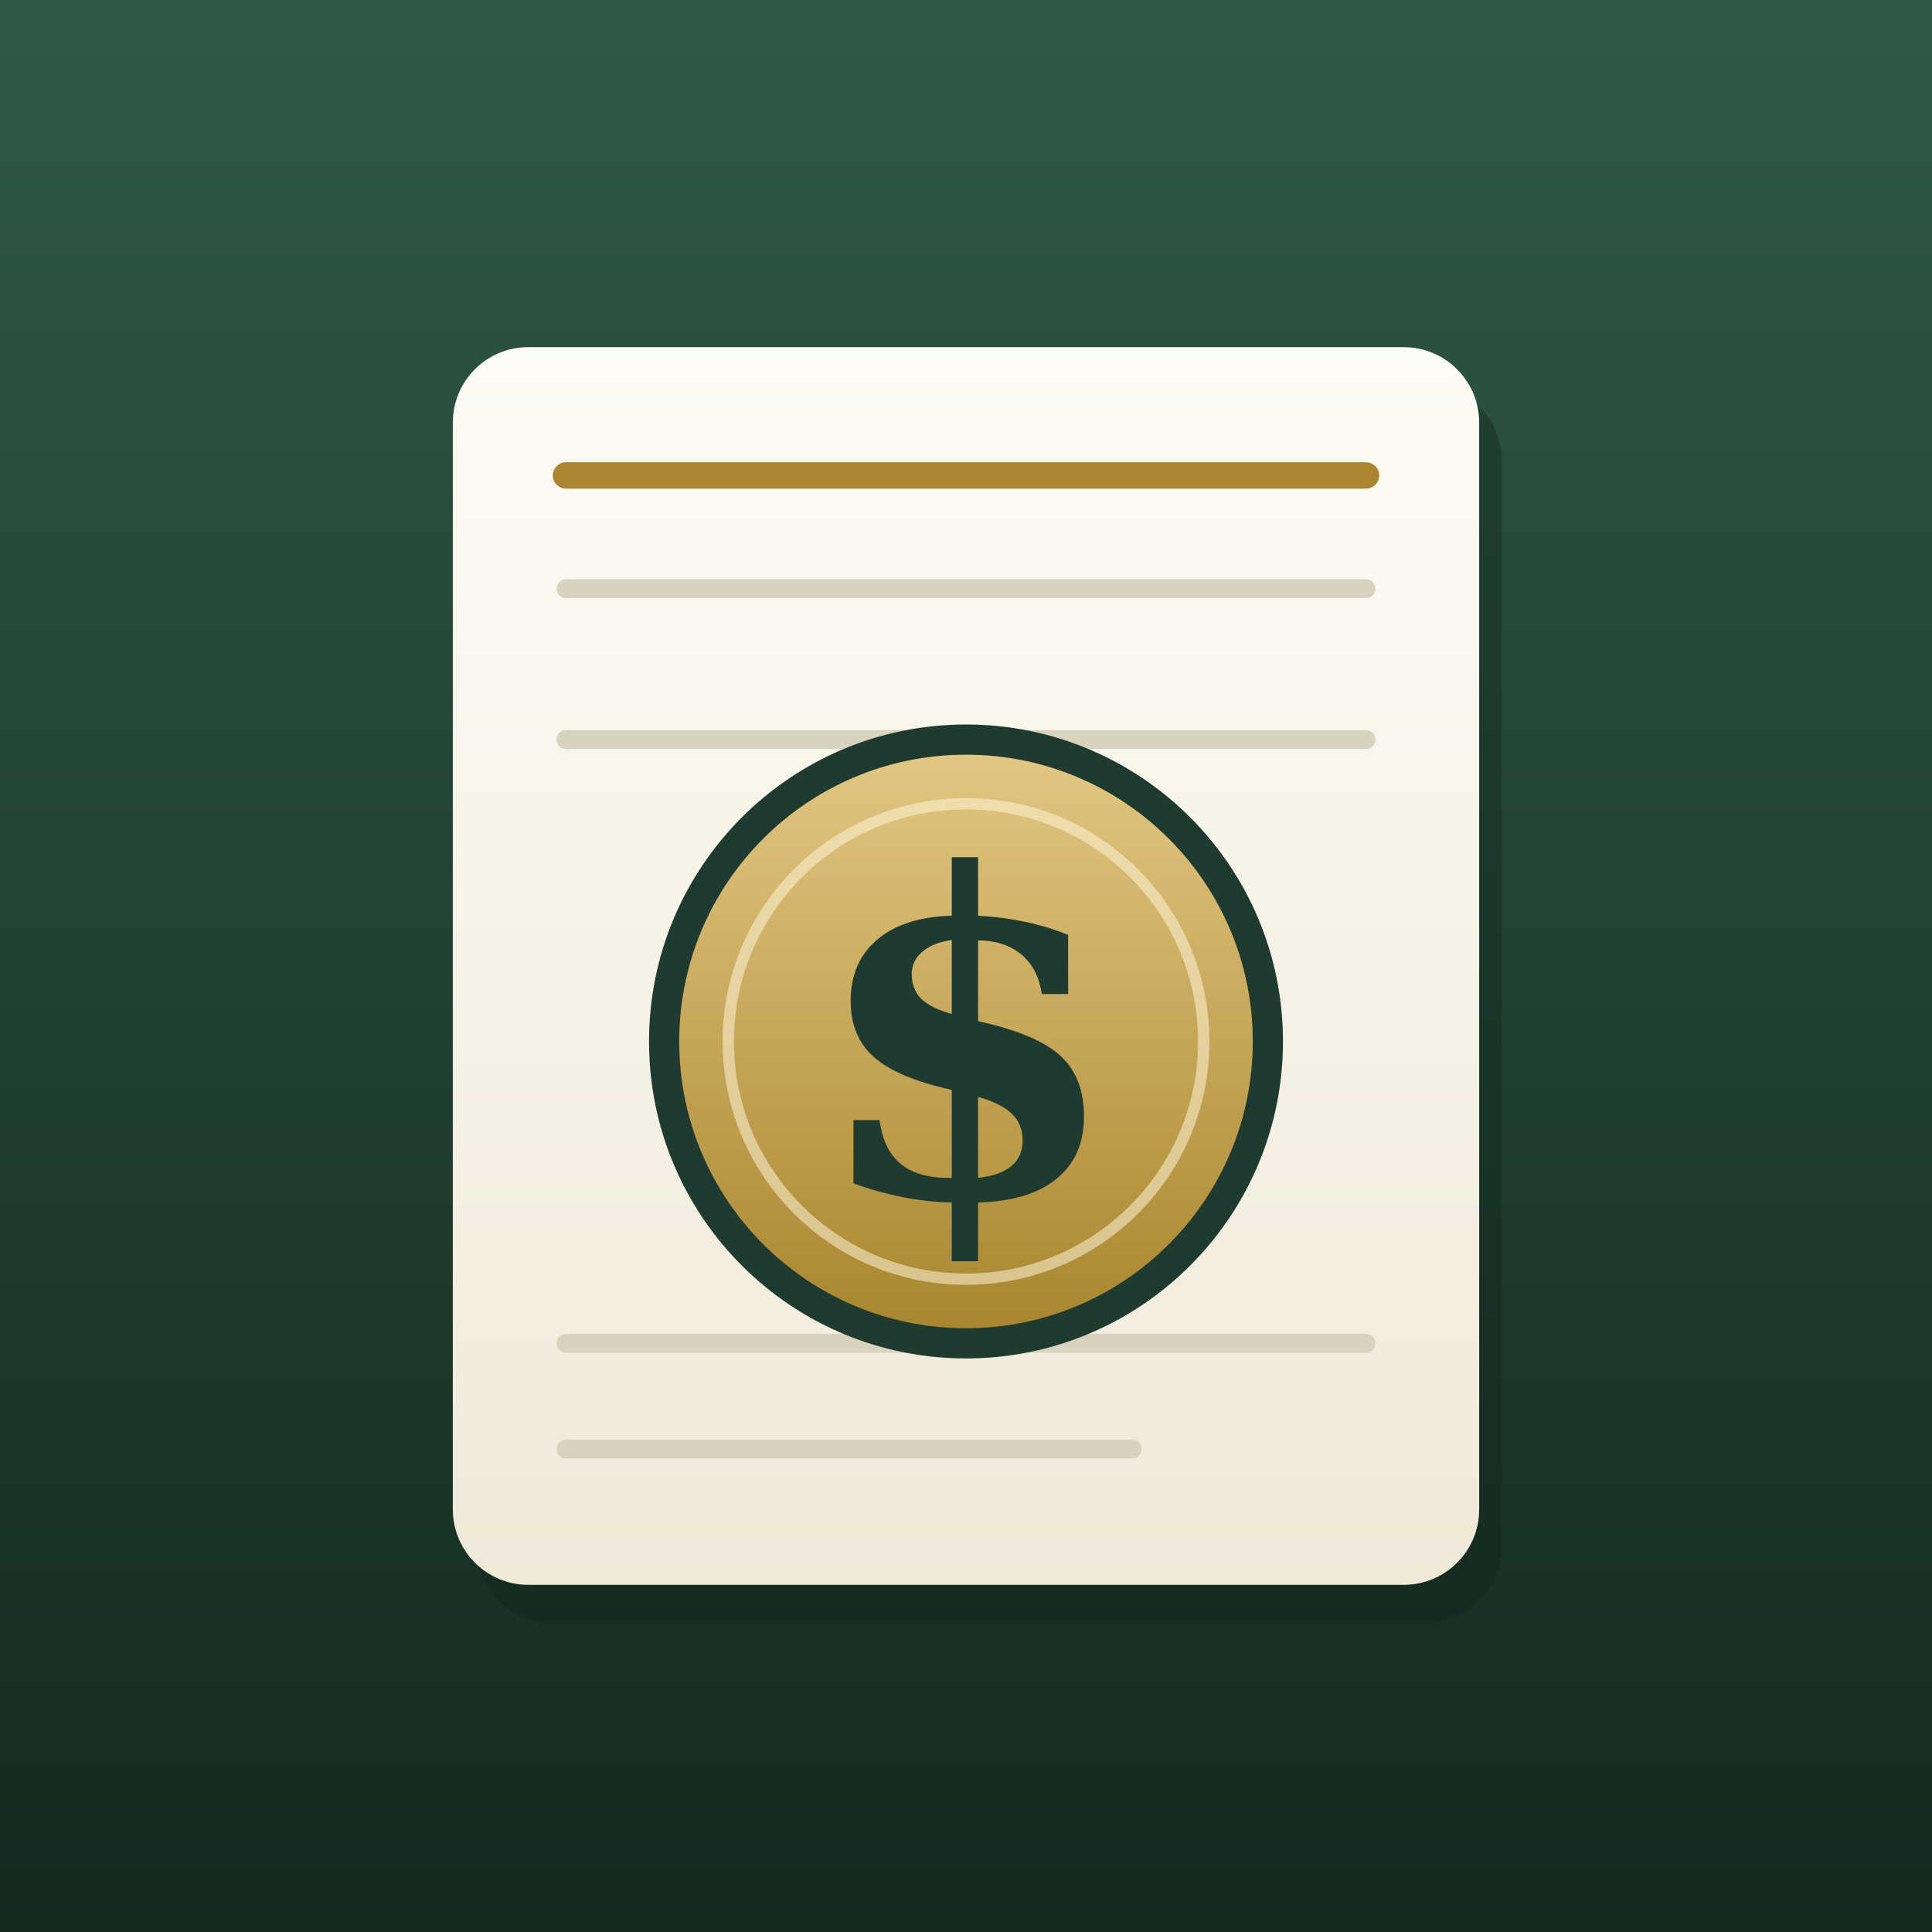
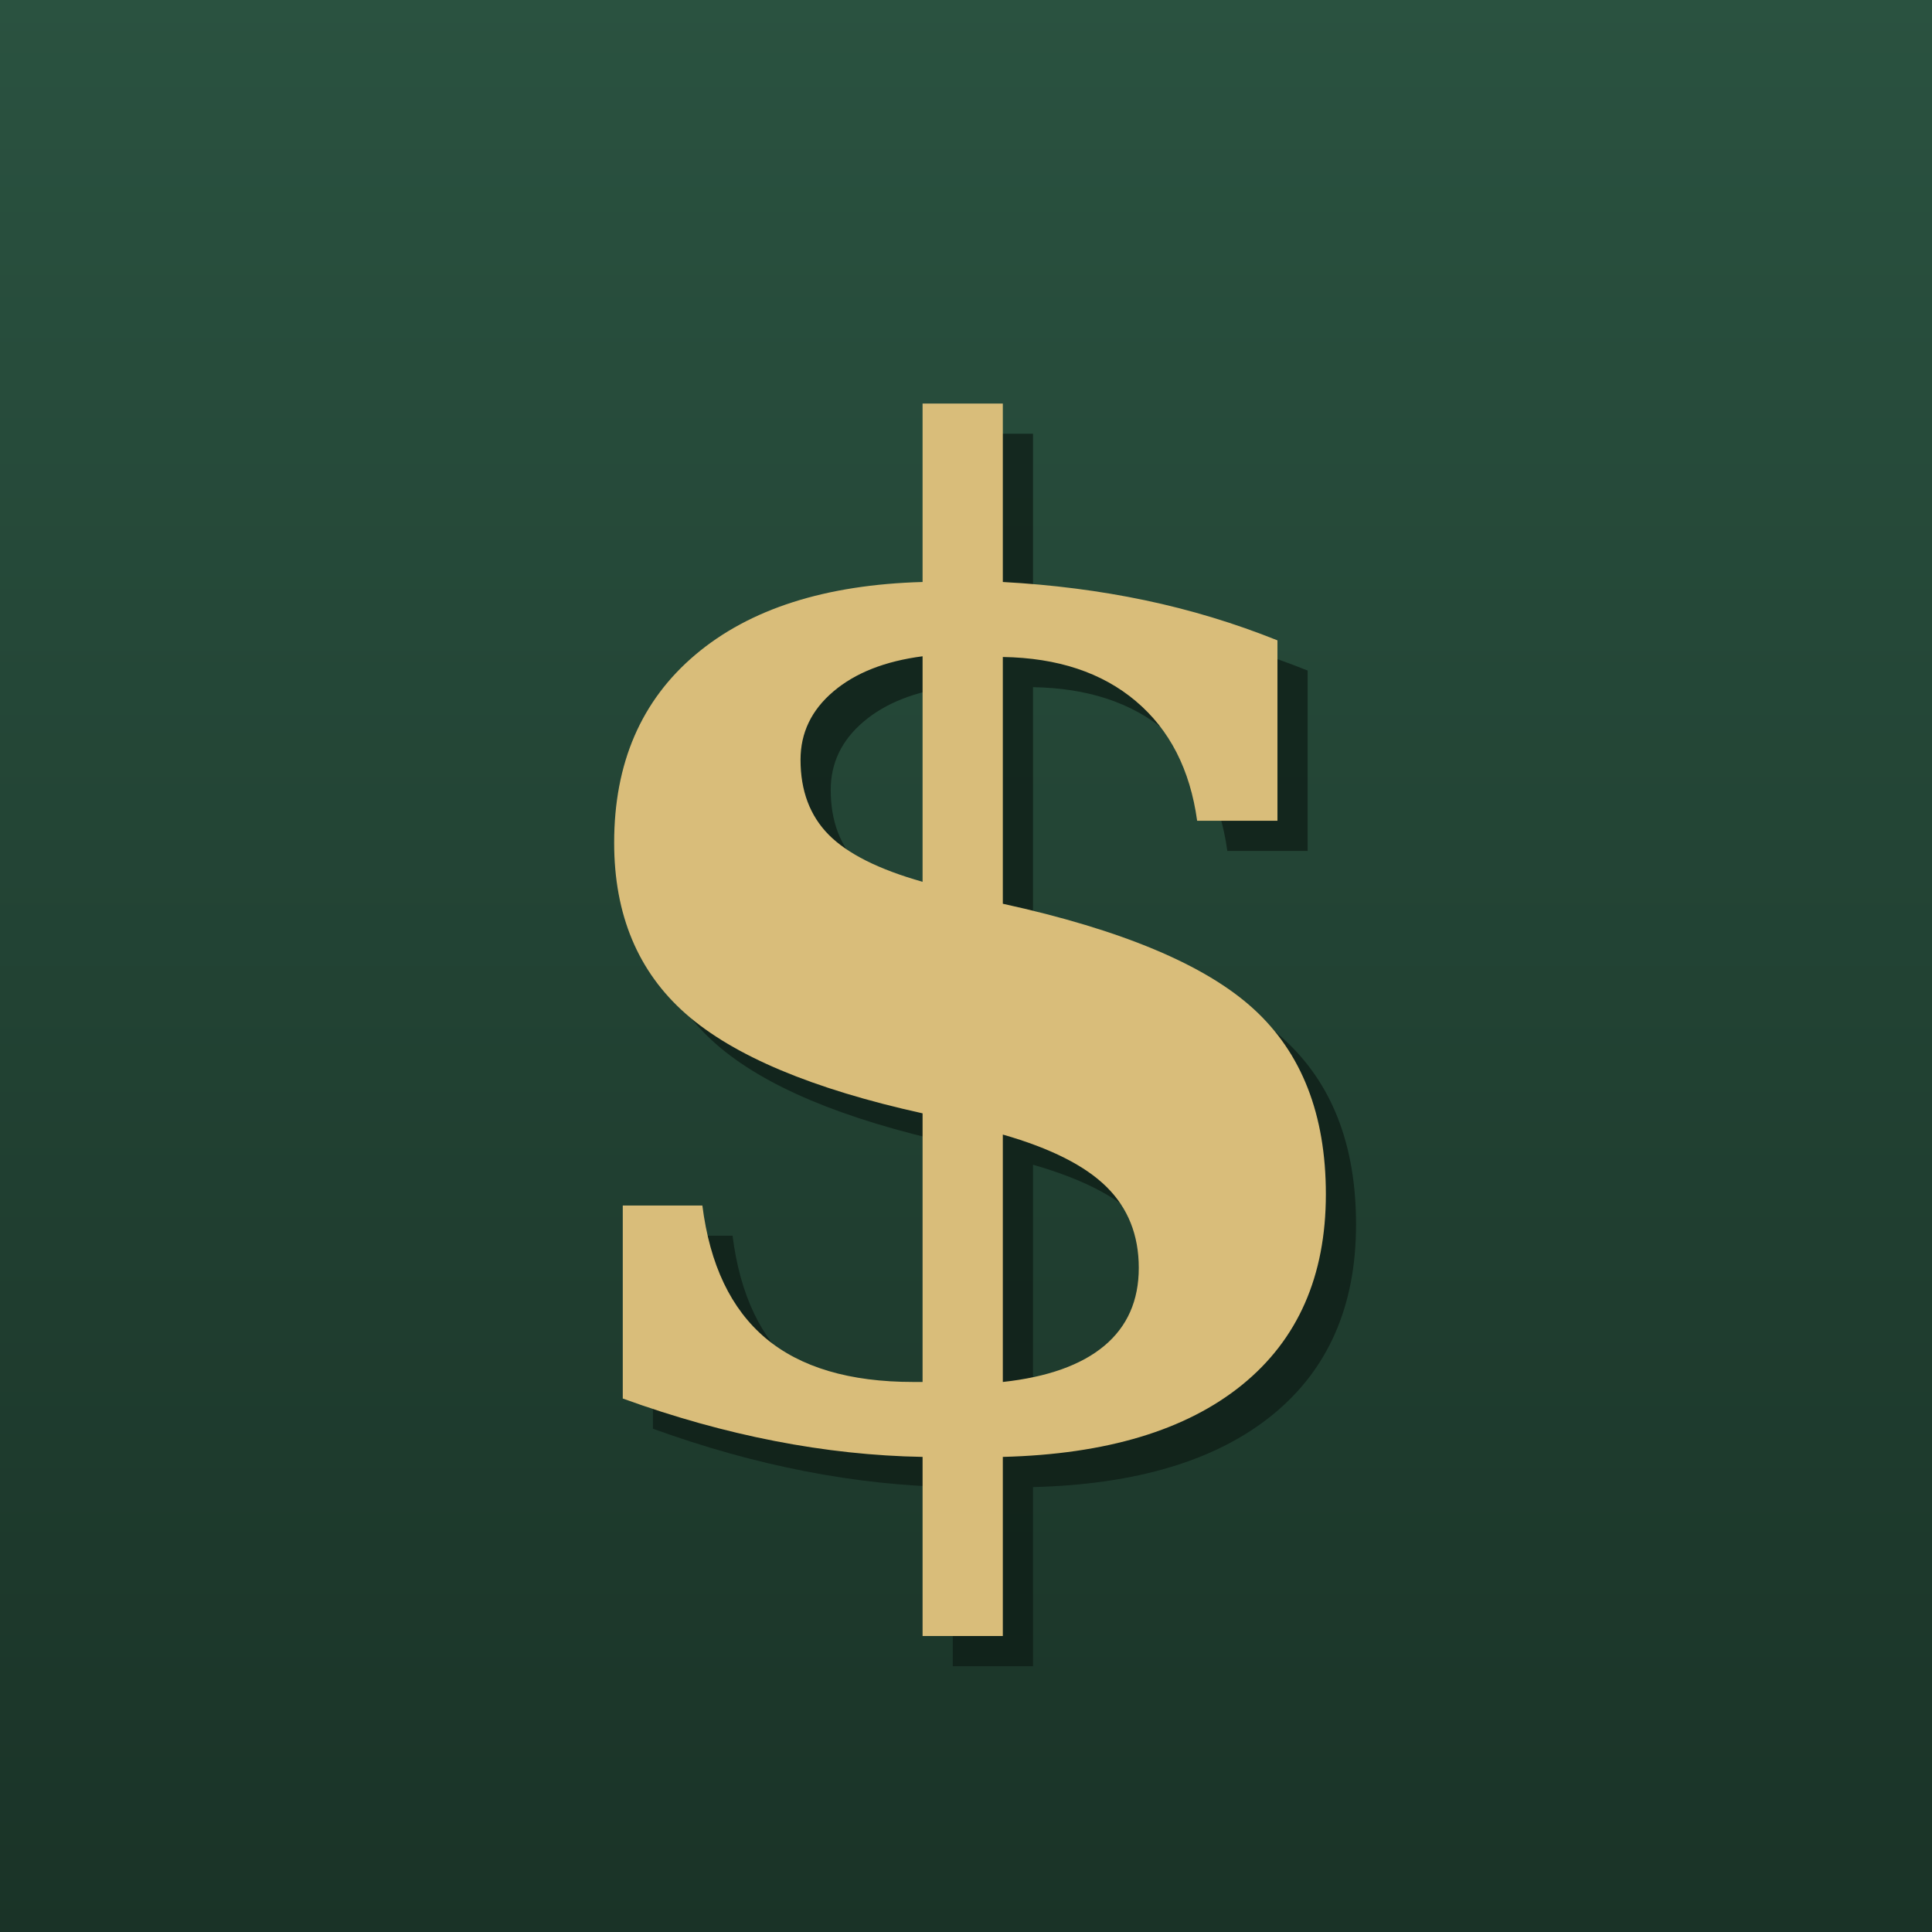
<svg xmlns="http://www.w3.org/2000/svg" viewBox="0 0 512 512" width="512" height="512">
  <defs>
    <linearGradient id="bg" x1="0" y1="0" x2="0" y2="1">
-       <stop offset="0" stop-color="#2f5a46" />
-       <stop offset="1" stop-color="#15291f" />
-     </linearGradient>
-     <linearGradient id="paper" x1="0" y1="0" x2="0" y2="1">
-       <stop offset="0" stop-color="#fdfbf5" />
-       <stop offset="1" stop-color="#efe9d8" />
-     </linearGradient>
-     <linearGradient id="coin" x1="0" y1="0" x2="0" y2="1">
-       <stop offset="0" stop-color="#e2c682" />
-       <stop offset="1" stop-color="#a9862f" />
+       <stop offset="0" stop-color="#2a5240" />
+       <stop offset="1" stop-color="#1a3327" />
    </linearGradient>
  </defs>
  <rect width="512" height="512" fill="url(#bg)" />
-   <rect x="120" y="92" width="272" height="328" rx="20" fill="#0f2018" opacity="0.35" transform="translate(6 10)" />
-   <rect x="120" y="92" width="272" height="328" rx="20" fill="url(#paper)" />
-   <g stroke="#d9d2bf" stroke-width="5" stroke-linecap="round">
-     <line x1="150" y1="156" x2="362" y2="156" />
-     <line x1="150" y1="196" x2="362" y2="196" />
-     <line x1="150" y1="356" x2="362" y2="356" />
-     <line x1="150" y1="384" x2="300" y2="384" />
+   <g font-family="Caladea, 'Bitstream Charter', 'DejaVu Serif', Georgia, serif" font-weight="700" font-size="360" text-anchor="middle">
+     <text x="264" y="389" fill="#0e1d16" fill-opacity="0.75">$</text>
+     <text x="256" y="381" fill="#d9bd7a">$</text>
  </g>
-   <line x1="150" y1="126" x2="362" y2="126" stroke="#a9862f" stroke-width="7" stroke-linecap="round" />
-   <circle cx="256" cy="276" r="84" fill="#1f3a2e" />
-   <circle cx="256" cy="276" r="76" fill="url(#coin)" />
-   <circle cx="256" cy="276" r="63" fill="none" stroke="#fdf3d6" stroke-opacity="0.55" stroke-width="3" />
-   <text x="256" y="317" text-anchor="middle" font-family="Caladea, 'Bitstream Charter', 'DejaVu Serif', Georgia, serif" font-weight="700" font-size="118" fill="#1f3a2e">$</text>
</svg>
